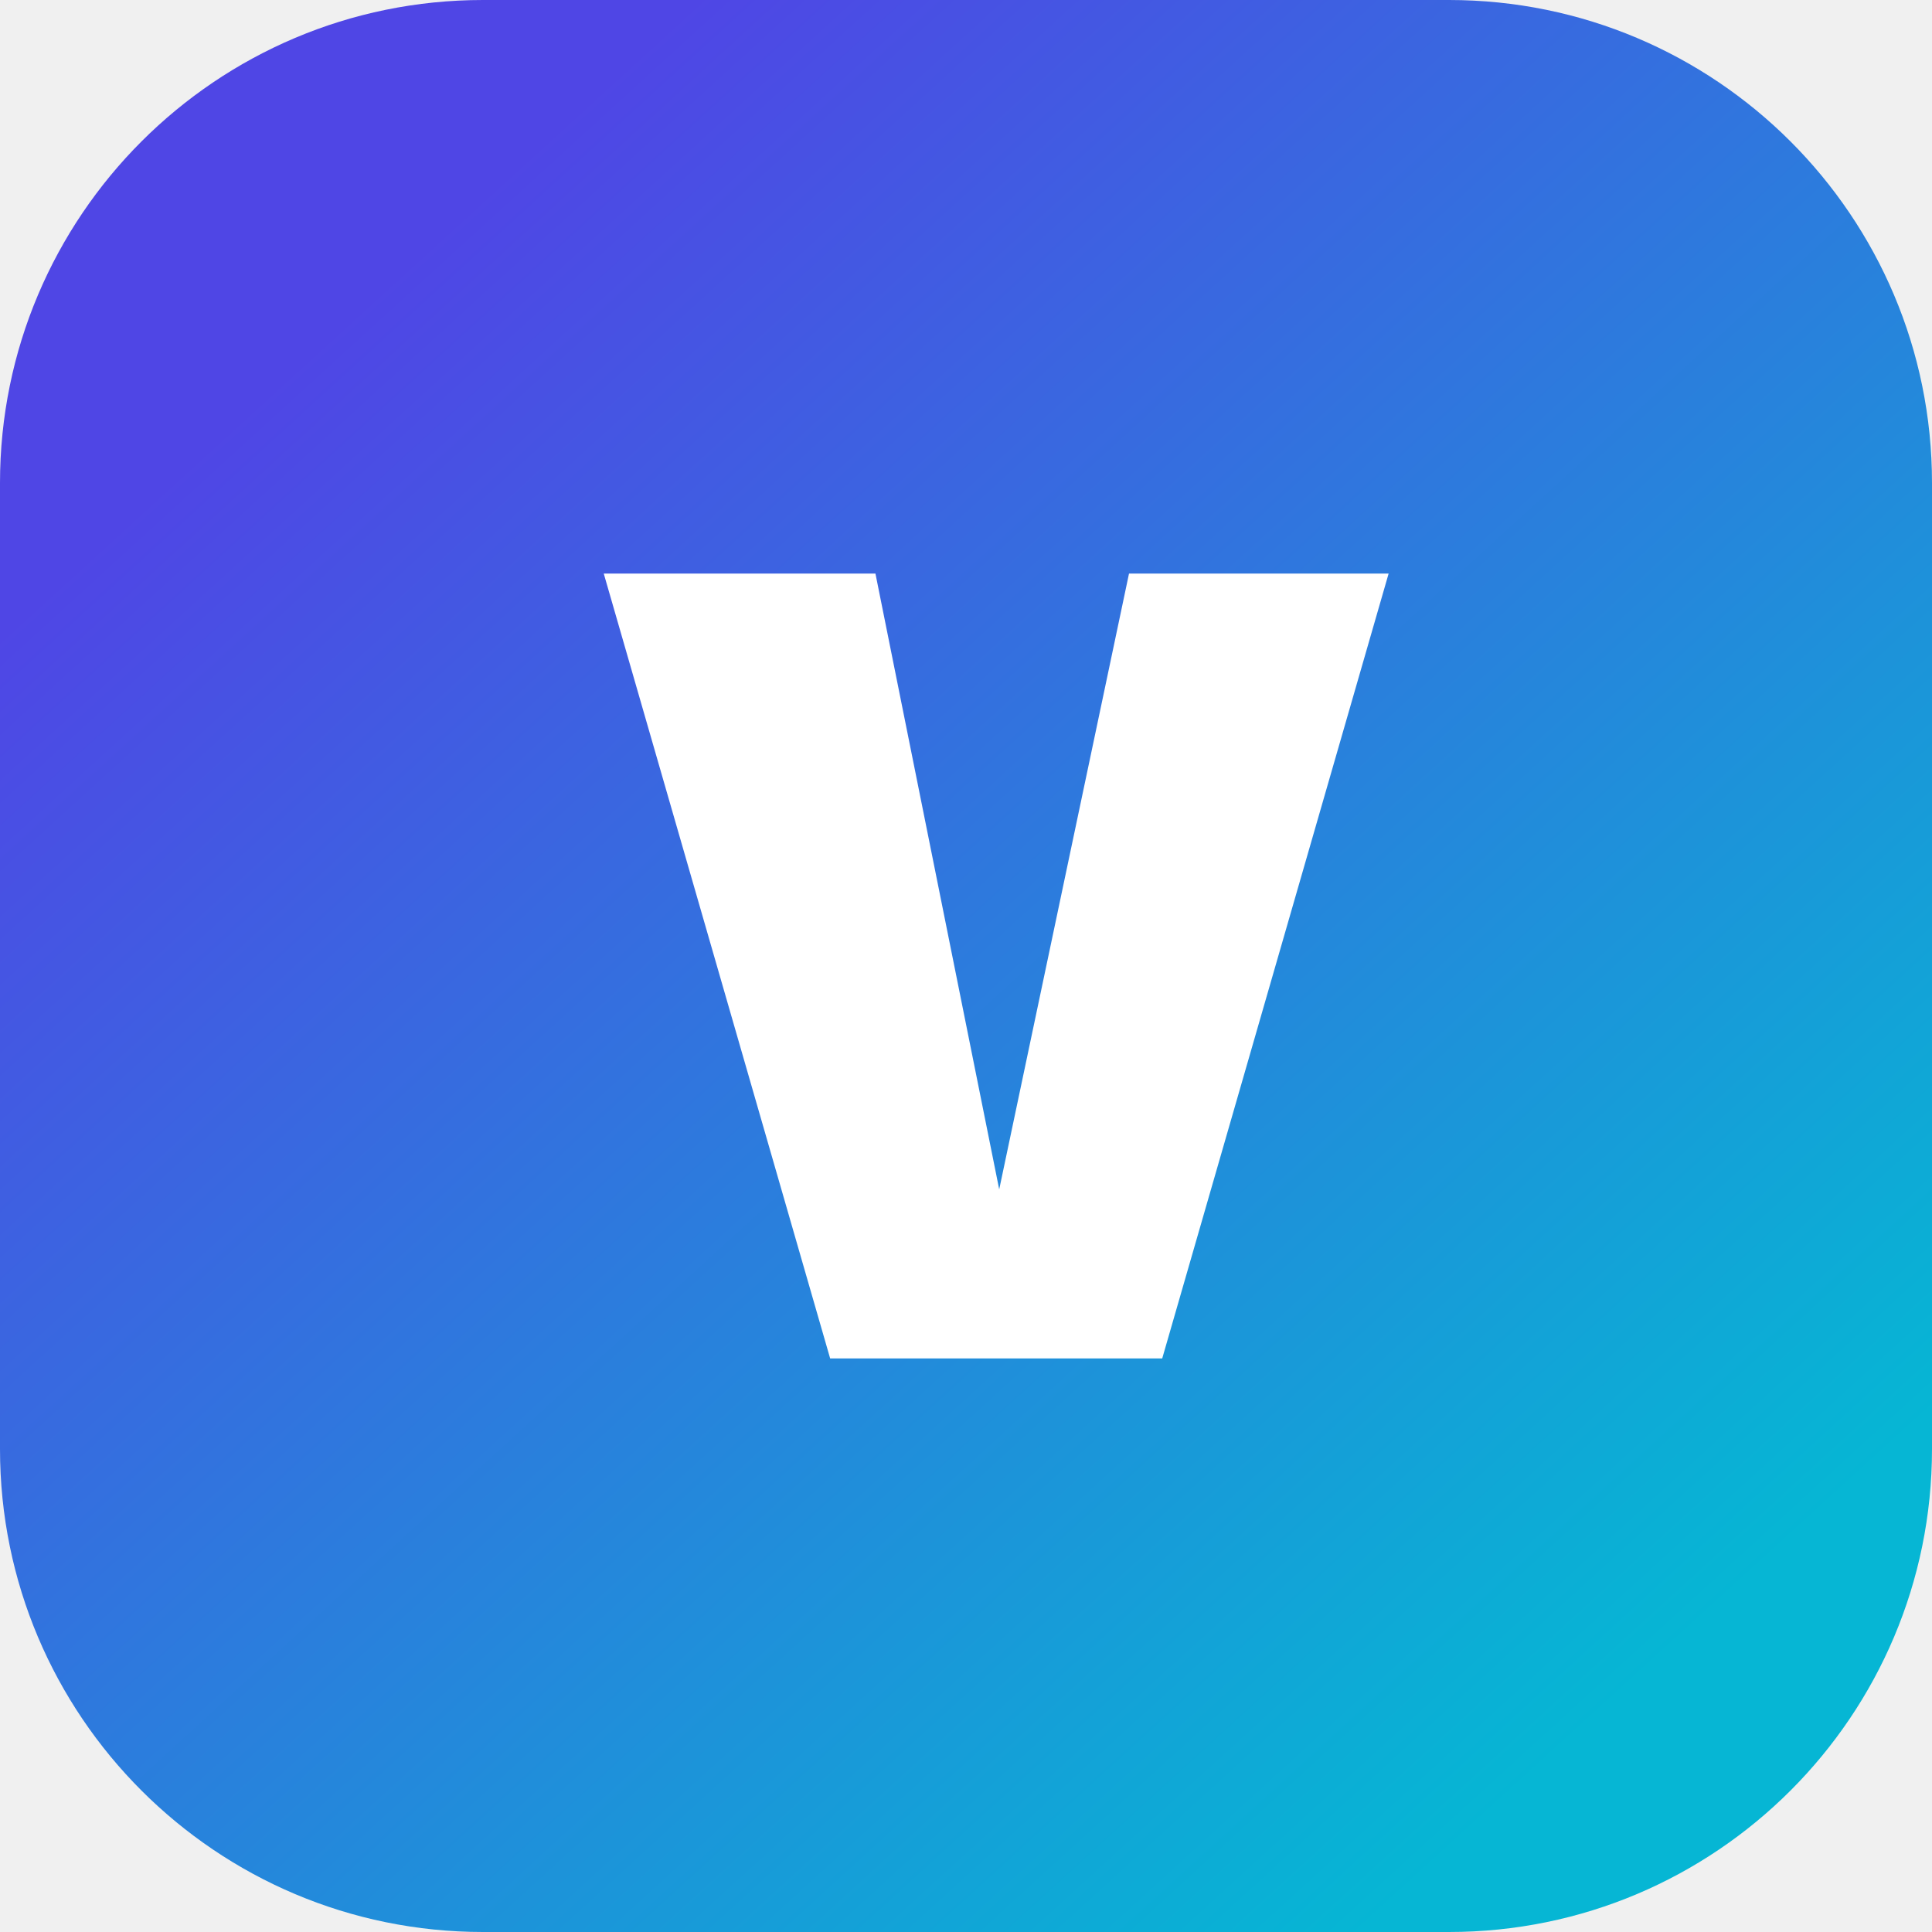
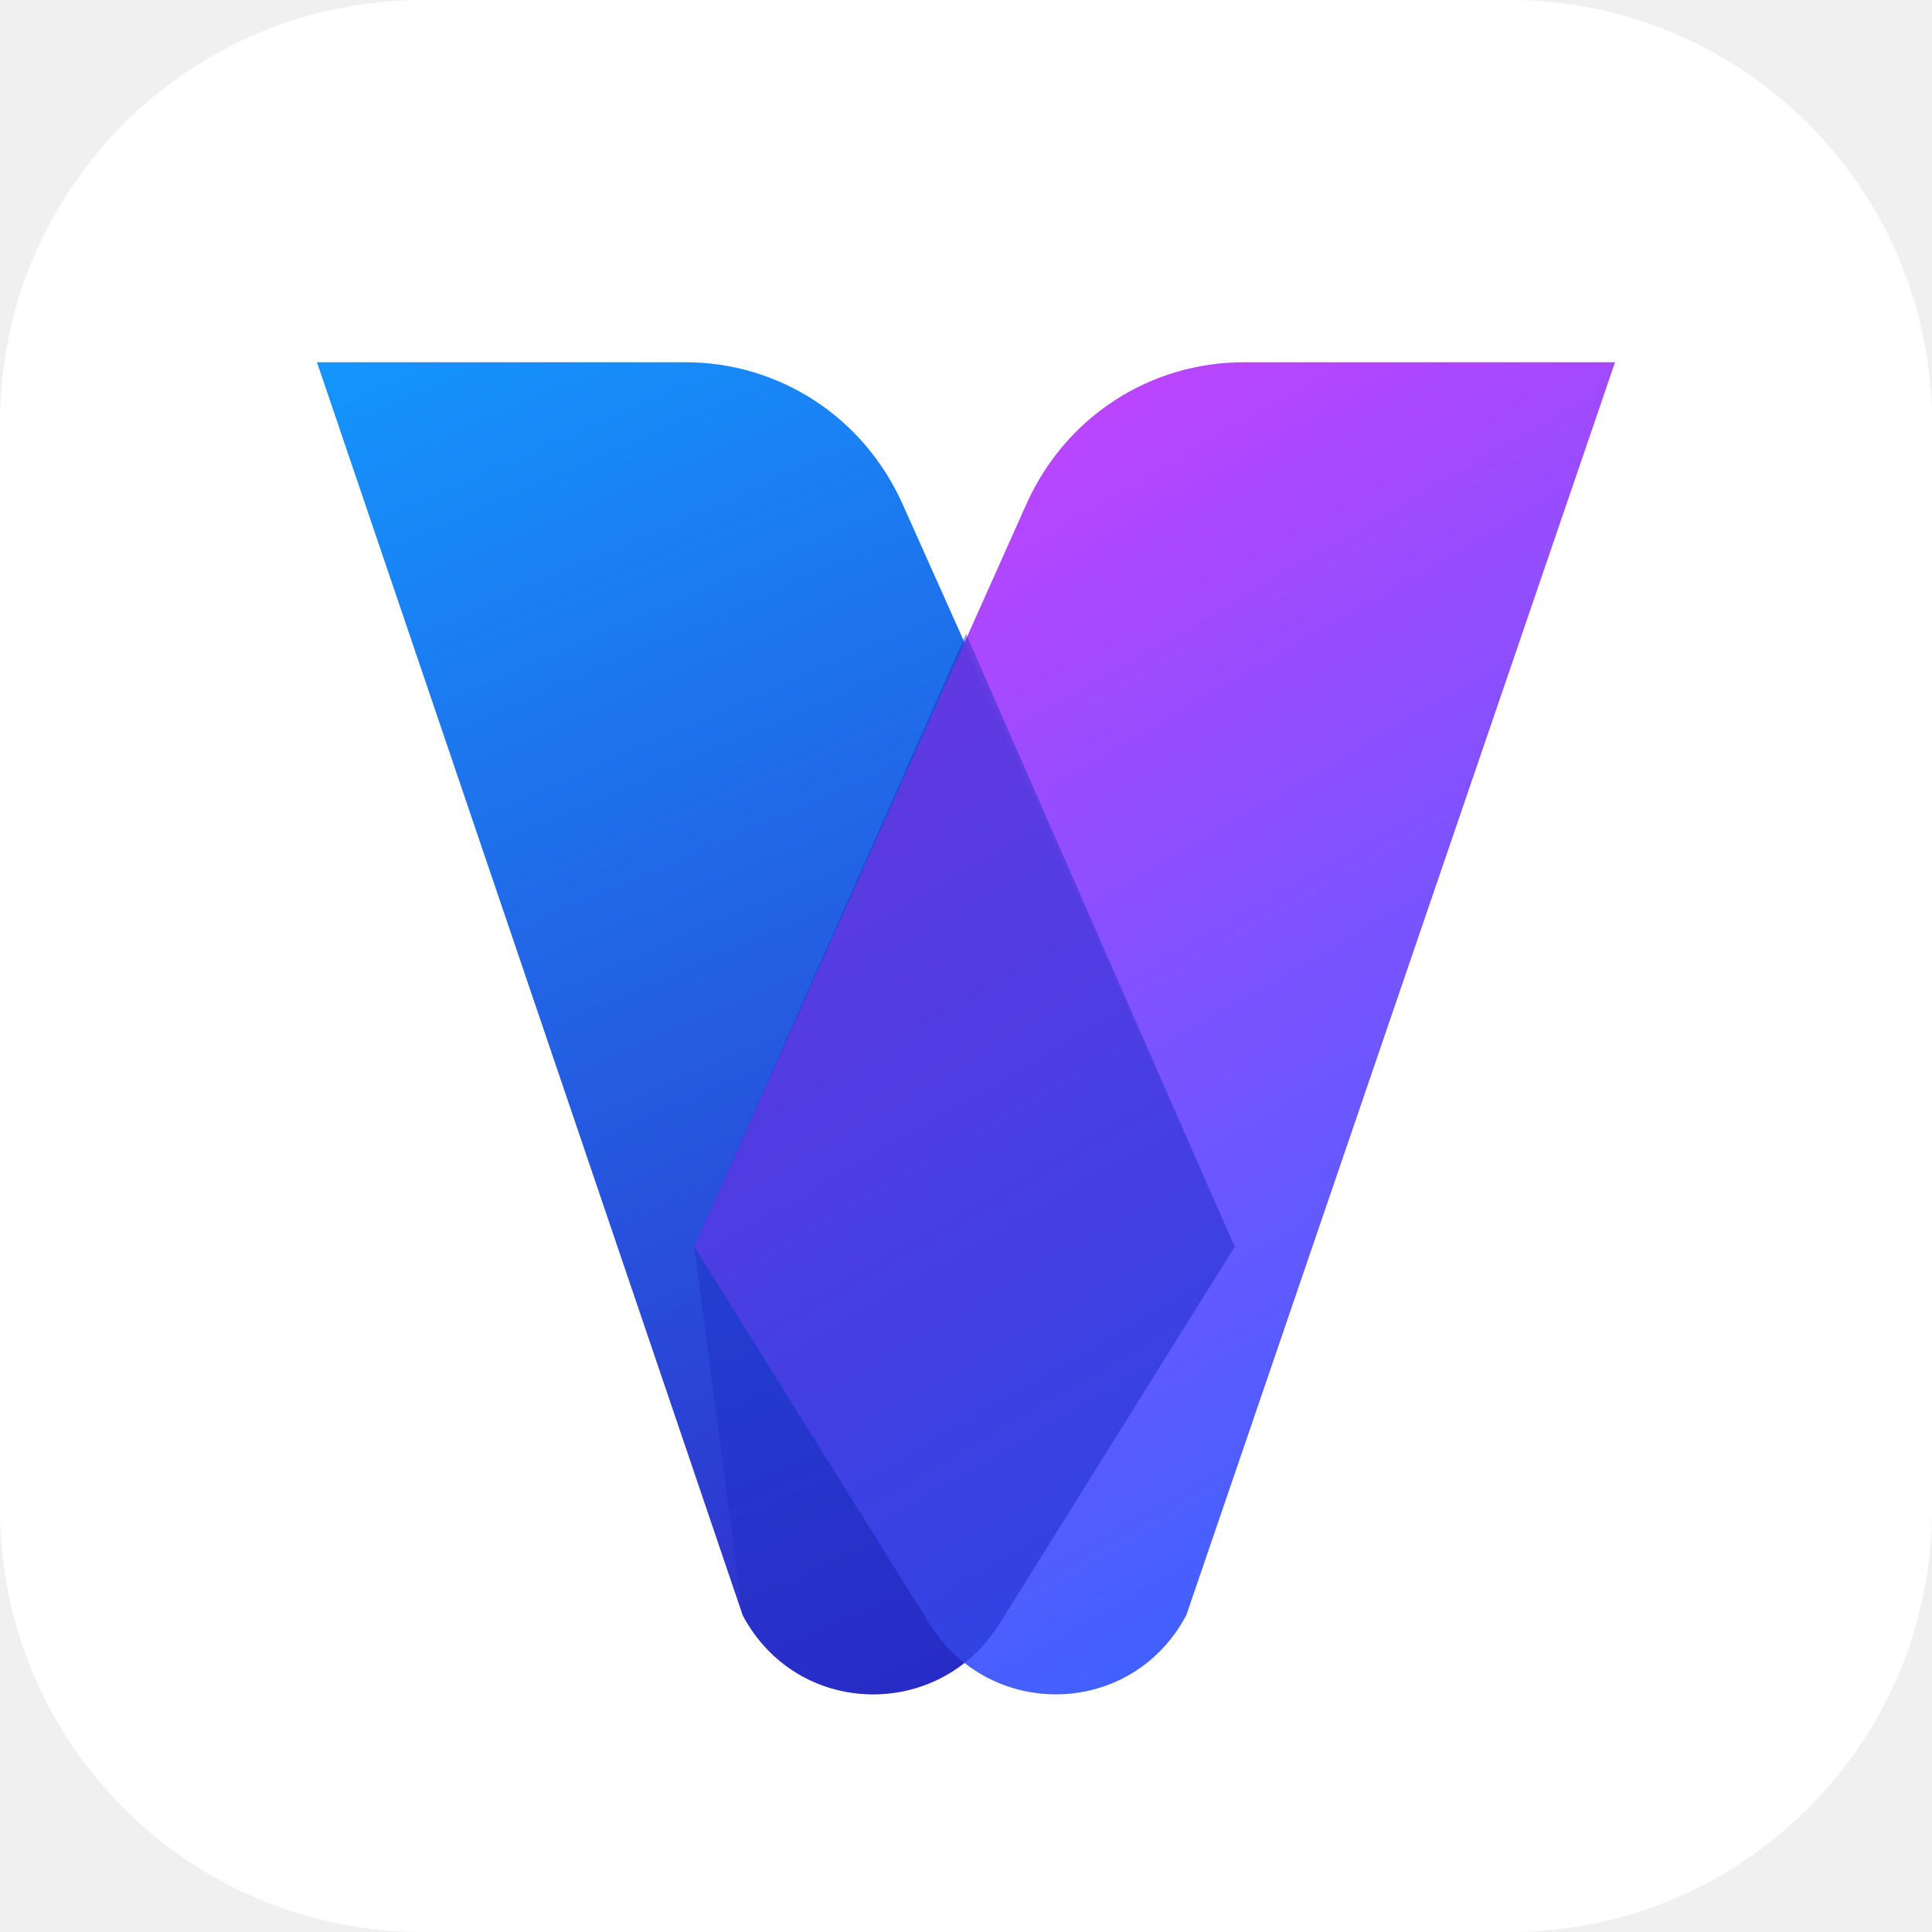
- <svg xmlns="http://www.w3.org/2000/svg" viewBox="0 0 64 64">
+ <svg xmlns="http://www.w3.org/2000/svg" viewBox="0 0 64 64" role="img" aria-label="Verola">
  <defs>
-     <linearGradient id="g" x1="12" y1="10" x2="54" y2="56" gradientUnits="userSpaceOnUse">
-       <stop stop-color="#4f46e5" />
-       <stop offset="1" stop-color="#06b6d4" />
+     <linearGradient id="verola-blue" x1="12" y1="10" x2="32" y2="56" gradientUnits="userSpaceOnUse">
+       <stop stop-color="#1398ff" />
+       <stop offset="1" stop-color="#3328c8" />
+     </linearGradient>
+     <linearGradient id="verola-purple" x1="31" y1="12" x2="53" y2="50" gradientUnits="userSpaceOnUse">
+       <stop stop-color="#c53aff" />
+       <stop offset="1" stop-color="#2f5cff" />
    </linearGradient>
  </defs>
-   <rect width="64" height="64" rx="16" fill="url(#g)" />
-   <path fill="#fff" d="M20 19h9l4.1 20.4L37.4 19H46L38.5 45h-11L20 19Z" />
+   <rect width="64" height="64" rx="14" fill="#fff" />
+   <path fill="url(#verola-blue)" d="M10.5 12h12.2c3.1 0 5.9 1.8 7.2 4.7l11 24.6-7.8 12.5c-2 3.2-6.7 3.1-8.5-.3L10.5 12Z" />
+   <path fill="url(#verola-purple)" d="M53.5 12H41.2c-3.1 0-5.9 1.8-7.2 4.7L23 41.3l7.8 12.5c2 3.2 6.7 3.1 8.5-.3L53.5 12Z" opacity=".96" />
+   <path fill="#1d2dc4" d="M23 41.3 32 21l8.9 20.3-7.8 12.5c-2 3.2-6.7 3.1-8.5-.3L23 41.3Z" opacity=".48" />
</svg>
